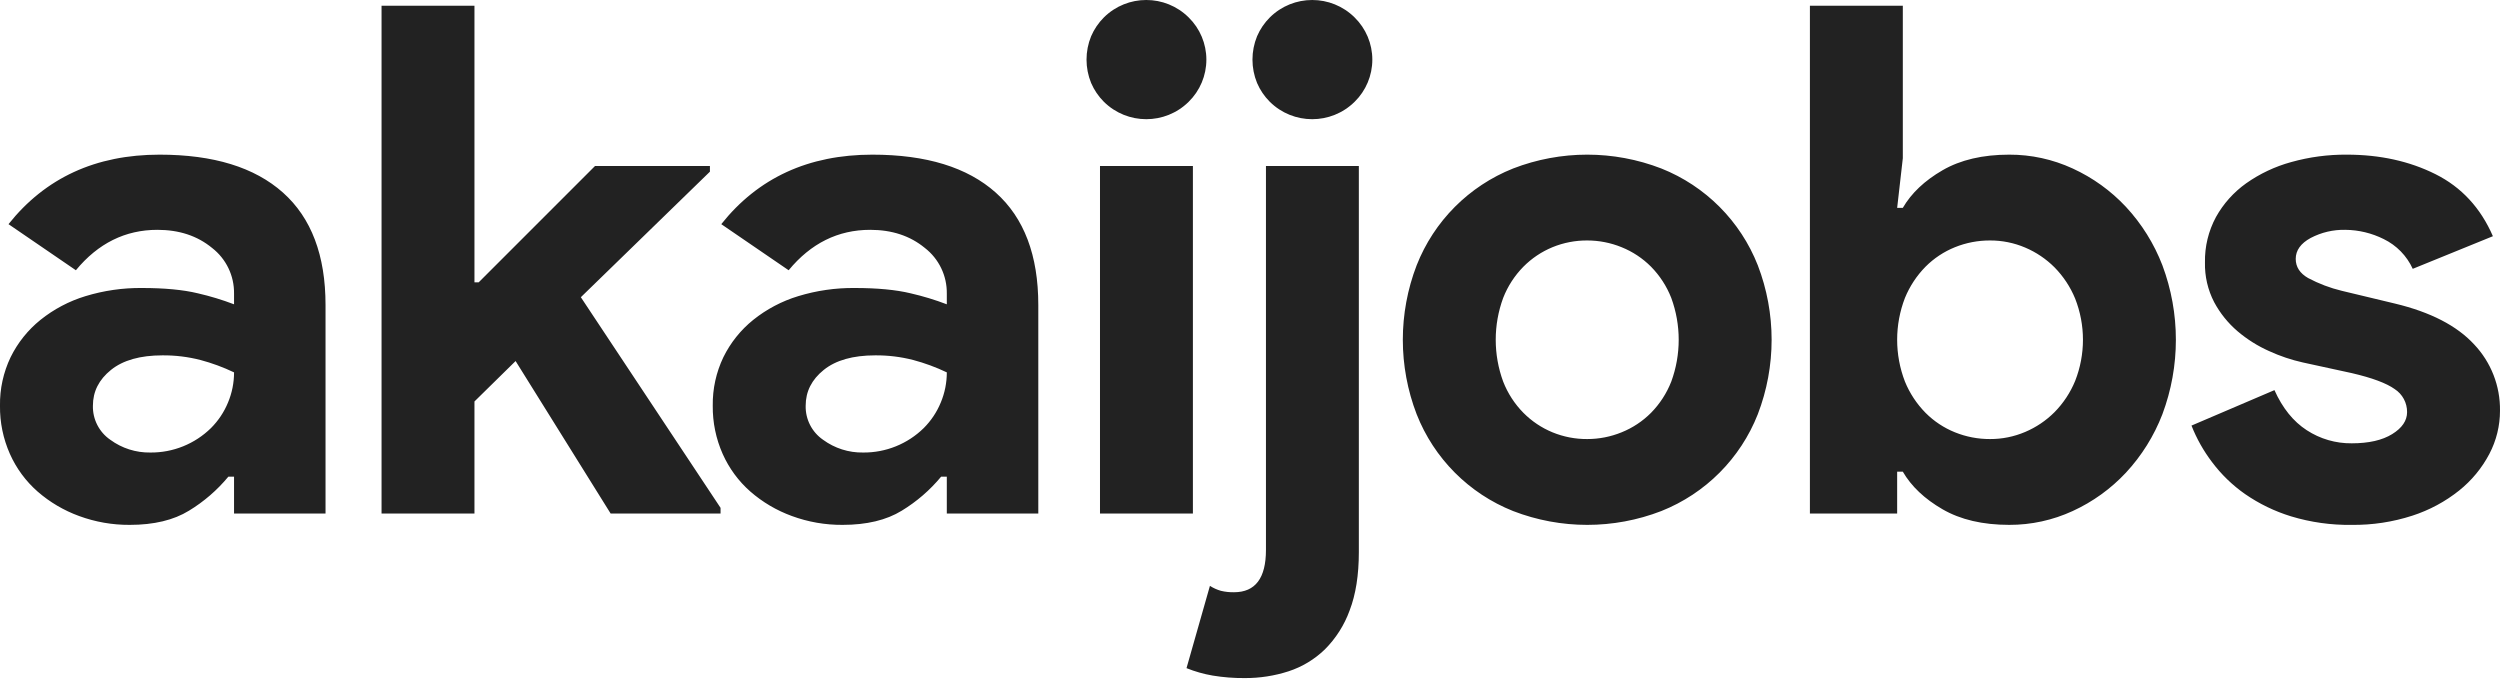
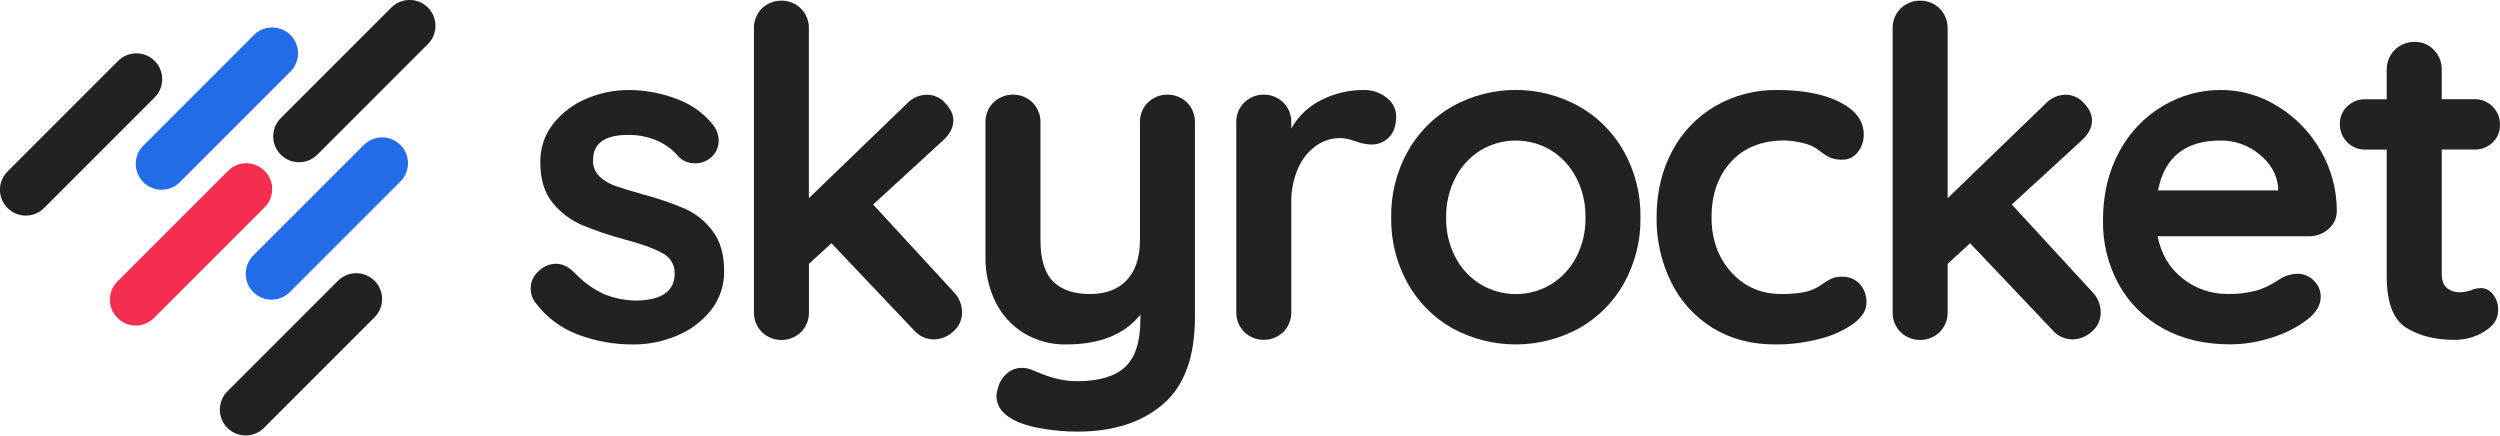
- <svg xmlns="http://www.w3.org/2000/svg" width="962.442" height="261.032" viewBox="0 0 962.442 261.032">
+ <svg xmlns="http://www.w3.org/2000/svg" viewBox="0 0 1063.47 185.22">
  <defs>
-     <style>
-       .cls-1 {
-         fill: #222;
-         fill-rule: evenodd;
-       }
-     </style>
+     <style>.cls-1{fill:#222;}.cls-2{fill:#226ce7;}.cls-3{fill:#f42e4f;}</style>
  </defs>
-   <path id="akaijobs" class="cls-1" d="M454.038,566.224H489.26V485.952q0-28.669-16.382-43.276T425.37,428.068q-36.861,0-58.157,26.758l25.938,17.747q12.831-15.562,31.4-15.563,12.556,0,21.024,6.963a21.849,21.849,0,0,1,8.464,17.61v4.1a105.015,105.015,0,0,0-13.925-4.232q-8.466-2.048-21.569-2.048a72,72,0,0,0-21.707,3.14,51.775,51.775,0,0,0-17.337,9.147,42.557,42.557,0,0,0-11.468,14.334,41.833,41.833,0,0,0-4.1,18.7,44.525,44.525,0,0,0,3.823,18.566,42.039,42.039,0,0,0,10.648,14.471,50.667,50.667,0,0,0,15.973,9.42,55.4,55.4,0,0,0,19.522,3.413q13.925,0,22.8-5.461a60.372,60.372,0,0,0,15.154-13.1h2.184v14.2Zm-2.321-42.73a30.022,30.022,0,0,1-6.552,9.83,32.893,32.893,0,0,1-23.345,9.419,25.358,25.358,0,0,1-15.426-4.914,15.459,15.459,0,0,1-6.69-13.106q0-8.192,6.963-13.788t19.8-5.6a56.926,56.926,0,0,1,14.607,1.775,74.477,74.477,0,0,1,12.969,4.778A30.036,30.036,0,0,1,451.717,523.494Zm59.109,42.73h35.768V523.085l15.836-15.563,36.587,58.7h42.32V564.04l-53.788-81.091,49.693-48.328v-2.184H593.01l-44.778,44.778h-1.638V370.731H510.826V566.224Zm217.611,0h35.222V485.952q0-28.669-16.382-43.276t-47.509-14.608q-36.86,0-58.156,26.758l25.938,17.747q12.831-15.562,31.4-15.563,12.557,0,21.024,6.963a21.849,21.849,0,0,1,8.464,17.61v4.1a105.015,105.015,0,0,0-13.925-4.232q-8.466-2.048-21.569-2.048a72,72,0,0,0-21.707,3.14,51.78,51.78,0,0,0-17.338,9.147,42.567,42.567,0,0,0-11.467,14.334,41.833,41.833,0,0,0-4.1,18.7,44.525,44.525,0,0,0,3.823,18.566,42.039,42.039,0,0,0,10.648,14.471,50.667,50.667,0,0,0,15.973,9.42,55.4,55.4,0,0,0,19.522,3.413q13.924,0,22.8-5.461a60.389,60.389,0,0,0,15.154-13.1h2.184v14.2Zm-2.321-42.73a30.024,30.024,0,0,1-6.553,9.83,32.888,32.888,0,0,1-23.344,9.419,25.363,25.363,0,0,1-15.427-4.914,15.461,15.461,0,0,1-6.689-13.106q0-8.192,6.962-13.788t19.8-5.6a56.926,56.926,0,0,1,14.607,1.775,74.477,74.477,0,0,1,12.969,4.778A30.036,30.036,0,0,1,726.116,523.494Zm95.423-115.767a22.745,22.745,0,0,0,0-32.491,23.191,23.191,0,0,0-32.628,0A23.137,23.137,0,0,0,784,382.471a23.758,23.758,0,0,0,0,18.021,23.08,23.08,0,0,0,4.914,7.235A23.236,23.236,0,0,0,821.539,407.727Zm1.638,158.5V432.437H787.41V566.224h35.767Zm-2.46,59.522a48.734,48.734,0,0,0,10.1,2.867,71.758,71.758,0,0,0,12.287.956,53.761,53.761,0,0,0,16.928-2.615,36.278,36.278,0,0,0,13.925-8.4,40.909,40.909,0,0,0,9.556-15.009q3.545-9.228,3.549-22.436V432.437H851.3V580.26q0,16.268-12.287,16.271a19.949,19.949,0,0,1-5.051-.546,15.833,15.833,0,0,1-4.232-1.911Zm64.709-218.019a22.745,22.745,0,0,0,0-32.491,23.191,23.191,0,0,0-32.628,0,23.137,23.137,0,0,0-4.914,7.235,23.758,23.758,0,0,0,0,18.021,23.08,23.08,0,0,0,4.914,7.235A23.236,23.236,0,0,0,885.426,407.727Zm61.023,25.666a66.165,66.165,0,0,0-37.133,37.269,79.849,79.849,0,0,0,0,57.337,66.162,66.162,0,0,0,37.133,37.27,79.107,79.107,0,0,0,57.061,0A66.194,66.194,0,0,0,1040.65,528a79.9,79.9,0,0,0,0-57.337,66.2,66.2,0,0,0-37.14-37.269A79.093,79.093,0,0,0,946.449,433.393ZM961.6,534.962a34.076,34.076,0,0,1-11.194-7.509,35.563,35.563,0,0,1-7.782-12.013,46.705,46.705,0,0,1,0-32.218,35.6,35.6,0,0,1,7.782-12.014A34.15,34.15,0,0,1,961.6,463.7a34.706,34.706,0,0,1,13.379-2.594,35.059,35.059,0,0,1,13.242,2.594,33.836,33.836,0,0,1,11.331,7.508,35.742,35.742,0,0,1,7.786,12.014,46.8,46.8,0,0,1,0,32.218,35.708,35.708,0,0,1-7.786,12.013,33.764,33.764,0,0,1-11.331,7.509,34.982,34.982,0,0,1-13.242,2.594A34.632,34.632,0,0,1,961.6,534.962Zm99.108,31.262h33.59V550.115h2.18q4.92,8.467,15.29,14.471t25.67,6.007a57.931,57.931,0,0,0,24.43-5.324,65.352,65.352,0,0,0,20.48-14.744A70.14,70.14,0,0,0,1196.41,528a81.774,81.774,0,0,0,0-57.337,70.135,70.135,0,0,0-14.06-22.525,65.336,65.336,0,0,0-20.48-14.744,57.917,57.917,0,0,0-24.43-5.325q-15.3,0-25.67,6.007t-15.29,14.471h-2.18l2.18-19.112v-58.7h-35.77V566.224Zm55.84-31.262a33.75,33.75,0,0,1-11.33-7.509,37.2,37.2,0,0,1-7.92-12.013,44.75,44.75,0,0,1,0-32.218,37.233,37.233,0,0,1,7.92-12.014,33.822,33.822,0,0,1,11.33-7.508,35.712,35.712,0,0,1,13.52-2.594,34.211,34.211,0,0,1,13.51,2.73,35.62,35.62,0,0,1,11.33,7.645,37.408,37.408,0,0,1,7.92,12.014,43.3,43.3,0,0,1,0,31.672,37.359,37.359,0,0,1-7.92,12.013,35.522,35.522,0,0,1-11.33,7.645,34.124,34.124,0,0,1-13.51,2.731A35.635,35.635,0,0,1,1116.55,534.962Zm176.11,32.082a56.964,56.964,0,0,0,18.02-9.693,44.653,44.653,0,0,0,11.6-14.062,35.764,35.764,0,0,0,4.1-16.655,36.387,36.387,0,0,0-9.97-25.529q-9.96-10.782-30.44-15.7l-20.48-4.915a55.323,55.323,0,0,1-12.97-4.914q-4.77-2.727-4.78-7.372,0-4.916,5.74-8.055a27.445,27.445,0,0,1,13.38-3.14,33.746,33.746,0,0,1,14.74,3.55,23.683,23.683,0,0,1,11.19,11.467l30.86-12.559q-7.11-16.383-22.12-23.891t-34.13-7.509a77.213,77.213,0,0,0-21.43,2.867,55.6,55.6,0,0,0-17.34,8.191,39.492,39.492,0,0,0-11.6,12.97,35.383,35.383,0,0,0-4.23,17.474,31.68,31.68,0,0,0,3.54,15.29,38.809,38.809,0,0,0,9.01,11.194,50.435,50.435,0,0,0,12.16,7.645,65.362,65.362,0,0,0,12.96,4.369l18.84,4.1q11.745,2.733,16.52,6.144a10.47,10.47,0,0,1,4.78,8.873q0,4.916-5.73,8.464-5.745,3.552-15.57,3.55a31.105,31.105,0,0,1-17.33-5.051q-7.785-5.049-12.43-15.427l-31.94,13.652a59.065,59.065,0,0,0,7.92,14.061,55.943,55.943,0,0,0,12.69,12.287,64.442,64.442,0,0,0,17.75,8.6,76.515,76.515,0,0,0,23.34,3.276A72.758,72.758,0,0,0,1292.66,567.044Z" transform="translate(-363.938 -368.531)" />
+   <g id="Warstwa_2" data-name="Warstwa 2">
+     <g id="Warstwa_1-2" data-name="Warstwa 1">
+       <path class="cls-1" d="M225.76,122.53q0-5.07,5.07-8.58a10.3,10.3,0,0,1,5.65-1.75q4.1,0,7.8,3.7a41.2,41.2,0,0,0,12.19,9,36.36,36.36,0,0,0,15.31,2.93Q287,127.22,287,116.29a9.32,9.32,0,0,0-5.17-8.58q-5.16-2.92-16.09-5.85a139,139,0,0,1-18.42-6.24A32.55,32.55,0,0,1,235,86.17q-5.16-6.35-5.16-17.07a25.79,25.79,0,0,1,5.36-16.28,35.32,35.32,0,0,1,14-10.73,45.44,45.44,0,0,1,18.42-3.8A56.6,56.6,0,0,1,287.57,42a34.6,34.6,0,0,1,15.6,10.92,10.85,10.85,0,0,1,2.54,7,9.08,9.08,0,0,1-3.7,7.41,9.85,9.85,0,0,1-6.25,2.14,9.46,9.46,0,0,1-7-2.73,24.77,24.77,0,0,0-9.06-6.82A30,30,0,0,0,267.1,57.4q-14.82,0-14.82,10.73A9.17,9.17,0,0,0,255,75.05a18.83,18.83,0,0,0,6.92,4.1q4.2,1.45,11.8,3.6a128.89,128.89,0,0,1,17.55,6,30.09,30.09,0,0,1,11.89,9.55q4.88,6.44,4.88,17A26,26,0,0,1,302.39,132a35.76,35.76,0,0,1-14.52,10.82,46.92,46.92,0,0,1-18.24,3.71,66,66,0,0,1-24-4.29,39.88,39.88,0,0,1-18.14-13.85A9.47,9.47,0,0,1,225.76,122.53Z" />
+       <path class="cls-1" d="M409.25,132.87a10.42,10.42,0,0,1-3.8,8.19,12.12,12.12,0,0,1-8.09,3.31,11.11,11.11,0,0,1-8.58-3.9l-35.1-37-9.56,8.78v20.47a11.72,11.72,0,0,1-3.31,8.49,12,12,0,0,1-16.77,0,11.72,11.72,0,0,1-3.32-8.49V12.16A11.7,11.7,0,0,1,324,3.68a12,12,0,0,1,16.77,0,11.69,11.69,0,0,1,3.31,8.48V84.31L385.85,44a11.78,11.78,0,0,1,8.58-3.71,10.42,10.42,0,0,1,7.71,3.61c2.27,2.41,3.41,4.84,3.41,7.31q0,4.68-4.68,8.78L371.42,87l34.13,37.05A12.43,12.43,0,0,1,409.25,132.87Z" />
+       <path class="cls-1" d="M505,43.66a11.68,11.68,0,0,1,3.31,8.48V135q0,25.35-13.65,37t-36.46,11.6a89.13,89.13,0,0,1-13.56-1.07,51.15,51.15,0,0,1-11.21-2.83q-9.56-4.09-9.55-11.31a10,10,0,0,1,.58-3.12,12,12,0,0,1,4-6.53,9.65,9.65,0,0,1,6.14-2.25,11.67,11.67,0,0,1,3.71.59c.9.39,2.5,1,4.77,1.95a48.63,48.63,0,0,0,7.22,2.24,34.72,34.72,0,0,0,7.9.88q13.83,0,20.37-6t6.54-20.38v-1.95Q475,146.53,453.52,146.52a33.65,33.65,0,0,1-17.94-4.78,32.07,32.07,0,0,1-12.09-13.26,42.25,42.25,0,0,1-4.29-19.4V52.14a11.68,11.68,0,0,1,3.31-8.48,12,12,0,0,1,16.77,0,11.68,11.68,0,0,1,3.32,8.48v49.92q0,12.28,5.36,17.65t15.7,5.36q10.13,0,15.69-5.95t5.56-17.06V52.14a11.64,11.64,0,0,1,3.32-8.48,12,12,0,0,1,16.77,0Z" />
+       <path class="cls-1" d="M589.92,41.61a9.89,9.89,0,0,1,4,7.8q0,6-3.12,9.07a10.3,10.3,0,0,1-7.41,3,19.47,19.47,0,0,1-6.63-1.37c-.39-.12-1.26-.39-2.63-.78a15.9,15.9,0,0,0-4.39-.58A17.33,17.33,0,0,0,560,61.89a22.8,22.8,0,0,0-7.7,9.45,34.8,34.8,0,0,0-3,15.12v46.21a11.72,11.72,0,0,1-3.32,8.49,12,12,0,0,1-16.77,0,11.72,11.72,0,0,1-3.31-8.49V52.14a11.68,11.68,0,0,1,3.31-8.48,12,12,0,0,1,16.77,0,11.68,11.68,0,0,1,3.32,8.48v2.53a29.5,29.5,0,0,1,12.87-12.18,39.51,39.51,0,0,1,17.94-4.2A14.93,14.93,0,0,1,589.92,41.61Z" />
+       <path class="cls-1" d="M690.83,120.49a49.58,49.58,0,0,1-19.21,19.2,56.23,56.23,0,0,1-53.72,0,49.8,49.8,0,0,1-19.11-19.2,55.77,55.77,0,0,1-7-28,55.74,55.74,0,0,1,7-28,50.48,50.48,0,0,1,19.11-19.3,55.52,55.52,0,0,1,53.72,0,50.24,50.24,0,0,1,19.21,19.3,55.74,55.74,0,0,1,7,28A55.77,55.77,0,0,1,690.83,120.49Zm-20.38-45a29.43,29.43,0,0,0-10.72-11.6,29.2,29.2,0,0,0-29.84,0,29.43,29.43,0,0,0-10.72,11.6,35.71,35.71,0,0,0-4,17.06,35.13,35.13,0,0,0,4,17A29.55,29.55,0,0,0,629.89,121a29.2,29.2,0,0,0,29.84,0,29.55,29.55,0,0,0,10.72-11.5,35.13,35.13,0,0,0,4-17A35.71,35.71,0,0,0,670.45,75.44Z" />
+       <path class="cls-1" d="M782.67,43.46q10.14,5.17,10.14,13.75a11.79,11.79,0,0,1-2.53,7.51,8,8,0,0,1-6.63,3.21,12.37,12.37,0,0,1-5.07-.88,18,18,0,0,1-3.8-2.33,27,27,0,0,0-3.61-2.44,24.48,24.48,0,0,0-5.75-1.76,33,33,0,0,0-6.15-.78q-14.62,0-22.91,9.07T728.07,92.5q0,14,8.39,23.3t21.45,9.27q9.55,0,14.23-2.34a25.47,25.47,0,0,0,3.22-2,22.62,22.62,0,0,1,3.8-2.24,10.54,10.54,0,0,1,4.29-.78,9.9,9.9,0,0,1,7.71,3.12,11.45,11.45,0,0,1,2.82,8q0,4.68-5.46,8.78a42.43,42.43,0,0,1-14.43,6.53A72.81,72.81,0,0,1,755,146.52q-15,0-26.42-7a47.24,47.24,0,0,1-17.65-19.41,60.41,60.41,0,0,1-6.24-27.59q0-15.8,6.54-28.08a48,48,0,0,1,18.23-19.2A51,51,0,0,1,756,38.29Q772.54,38.29,782.67,43.46Z" />
+       <path class="cls-1" d="M893.63,132.87a10.45,10.45,0,0,1-3.8,8.19,12.16,12.16,0,0,1-8.1,3.31,11.11,11.11,0,0,1-8.58-3.9l-35.1-37-9.55,8.78v20.47a11.72,11.72,0,0,1-3.32,8.49,12,12,0,0,1-16.77,0,11.72,11.72,0,0,1-3.31-8.49V12.16a11.69,11.69,0,0,1,3.31-8.48,12,12,0,0,1,16.77,0,11.7,11.7,0,0,1,3.32,8.48V84.31L870.23,44a11.78,11.78,0,0,1,8.58-3.71,10.39,10.39,0,0,1,7.7,3.61c2.27,2.41,3.41,4.84,3.41,7.31q0,4.68-4.68,8.78L855.8,87l34.12,37.05A12.44,12.44,0,0,1,893.63,132.87Z" />
+       <path class="cls-1" d="M990.35,97.57a12.41,12.41,0,0,1-8.19,2.93H917.81q2.34,11.5,10.72,18a30,30,0,0,0,18.92,6.53,42.1,42.1,0,0,0,12.48-1.46,33.13,33.13,0,0,0,7.12-3.12q2.63-1.67,3.6-2.25a14.87,14.87,0,0,1,6.63-1.75,9.57,9.57,0,0,1,7,2.92,9.37,9.37,0,0,1,2.93,6.83q0,5.27-5.46,9.55a46.62,46.62,0,0,1-14.63,7.61,57.11,57.11,0,0,1-18.52,3.12q-16.38,0-28.57-6.83a47.63,47.63,0,0,1-18.82-18.81,54.9,54.9,0,0,1-6.63-27q0-16.77,7-29.45A49.88,49.88,0,0,1,920.15,45a47.93,47.93,0,0,1,24.57-6.73,45.57,45.57,0,0,1,24.28,7,52.52,52.52,0,0,1,18.23,18.92A50.84,50.84,0,0,1,994.05,90,10,10,0,0,1,990.35,97.57ZM918,81h51.09V79.63q-.78-8.19-8-14a25.31,25.31,0,0,0-16.38-5.85Q922.1,59.74,918,81Z" />
+       <path class="cls-1" d="M1060.45,125.17a10.32,10.32,0,0,1,2.24,6.92q0,5.26-5.75,8.87a23.88,23.88,0,0,1-13,3.61q-12.09,0-20.38-5.17t-8.28-21.94V63.64h-9a10.66,10.66,0,0,1-10.92-10.92,10,10,0,0,1,3.12-7.5,10.73,10.73,0,0,1,7.8-3h9V29.71a11.65,11.65,0,0,1,11.89-11.89,11,11,0,0,1,8.19,3.41,11.7,11.7,0,0,1,3.32,8.48V42.19h13.84a10.66,10.66,0,0,1,10.92,10.92,10,10,0,0,1-3.12,7.51,10.74,10.74,0,0,1-7.8,3h-13.84v52.85q0,4.1,2.14,6a8.68,8.68,0,0,0,5.85,1.85,16.73,16.73,0,0,0,4.29-.78,11.65,11.65,0,0,1,4.49-1A6.48,6.48,0,0,1,1060.45,125.17Z" />
+       <rect class="cls-1" x="-9.76" y="46.2" width="88.51" height="21.99" rx="10.99" transform="translate(-30.34 41.15) rotate(-45)" />
+       <rect class="cls-2" x="48.01" y="35.2" width="88.51" height="21.99" rx="10.99" transform="translate(-5.64 78.77) rotate(-45)" />
+       <rect class="cls-3" x="37.01" y="92.97" width="88.51" height="21.99" rx="10.99" transform="translate(-49.71 87.91) rotate(-45)" />
+       <rect class="cls-1" x="106.47" y="23.51" width="88.51" height="21.99" rx="10.99" transform="translate(19.75 116.68) rotate(-45)" />
+       <rect class="cls-1" x="83.78" y="139.73" width="88.51" height="21.99" rx="10.99" transform="translate(-69.08 134.68) rotate(-45)" />
+       <rect class="cls-2" x="94.78" y="81.96" width="88.51" height="21.99" rx="10.99" transform="translate(-25.01 125.54) rotate(-45)" />
+     </g>
+   </g>
</svg>
